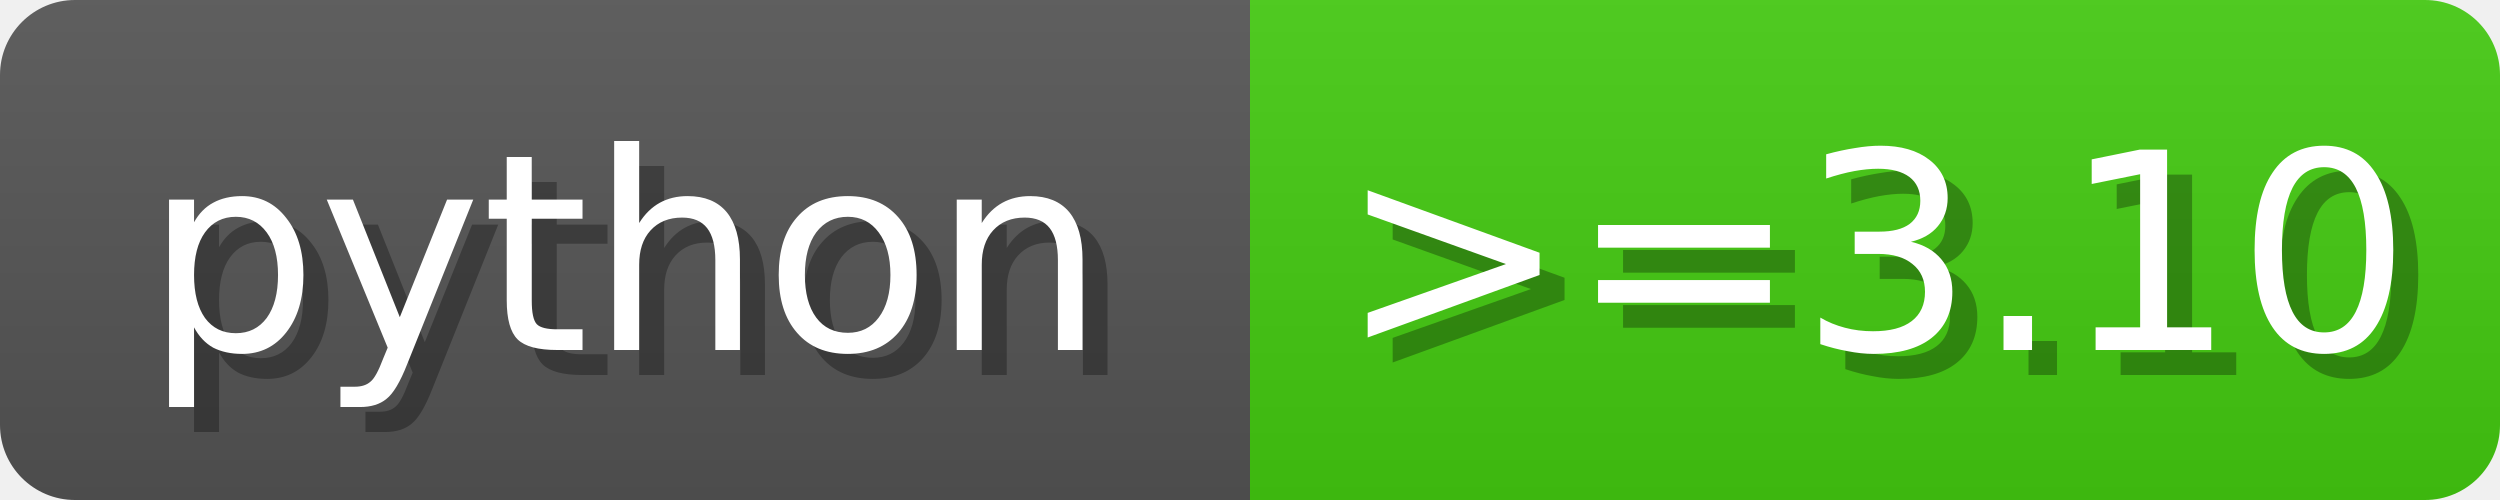
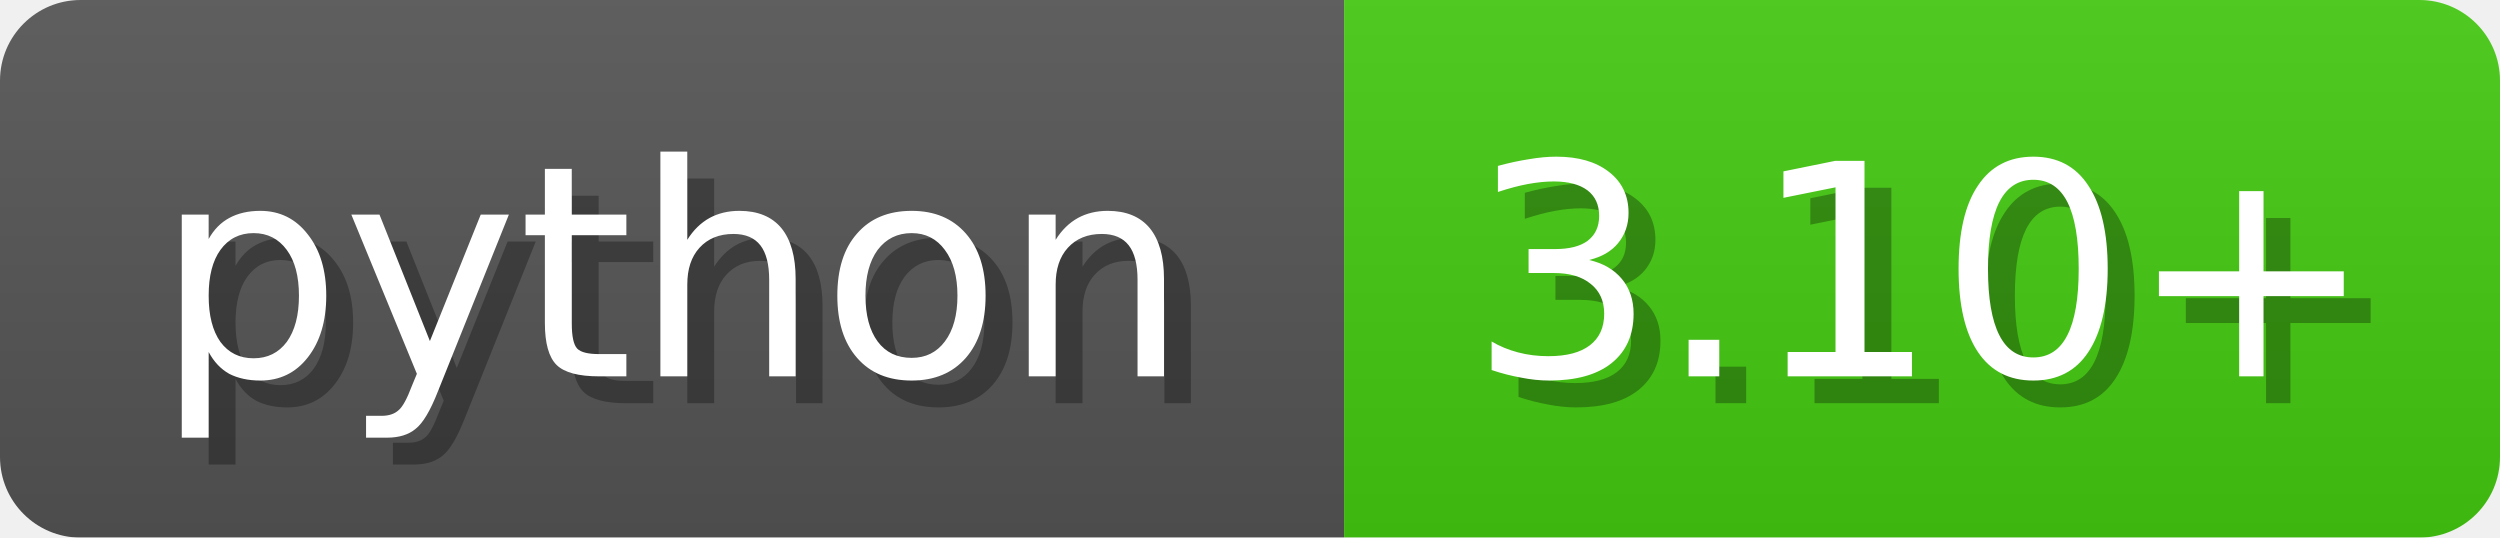
- <svg xmlns="http://www.w3.org/2000/svg" width="100" height="20">
+ <svg xmlns="http://www.w3.org/2000/svg" width="93" height="20">
  <linearGradient id="b" x2="0" y2="100%">
    <stop offset="0" stop-color="#bbb" stop-opacity=".1" />
    <stop offset="1" stop-opacity=".1" />
  </linearGradient>
  <mask id="anybadge_6">
-     <rect width="100" height="20" rx="3" fill="#fff" />
+     <rect width="93" height="20" rx="3" fill="#fff" />
  </mask>
  <g mask="url(#anybadge_6)">
    <path fill="#555" d="M0 0h50v20H0z" />
-     <path fill="#4c1" d="M50 0h50v20H50z" />
-     <path fill="url(#b)" d="M0 0h100v20H0z" />
+     <path fill="#4c1" d="M50 0h43v20H50z" />
+     <path fill="url(#b)" d="M0 0h93v20H0z" />
  </g>
  <g fill="#fff" text-anchor="middle" font-family="DejaVu Sans,Verdana,Geneva,sans-serif" font-size="11">
    <text x="26.0" y="15" fill="#010101" fill-opacity=".3">python</text>
    <text x="25.0" y="14">python</text>
  </g>
  <g fill="#fff" text-anchor="middle" font-family="DejaVu Sans,Verdana,Geneva,sans-serif" font-size="11">
-     <text x="76.0" y="15" fill="#010101" fill-opacity=".3">&gt;=3.10</text>
-     <text x="75.0" y="14">&gt;=3.10</text>
+     <text x="72.5" y="15" fill="#010101" fill-opacity=".3">3.10+</text>
+     <text x="71.5" y="14">3.10+</text>
  </g>
</svg>
